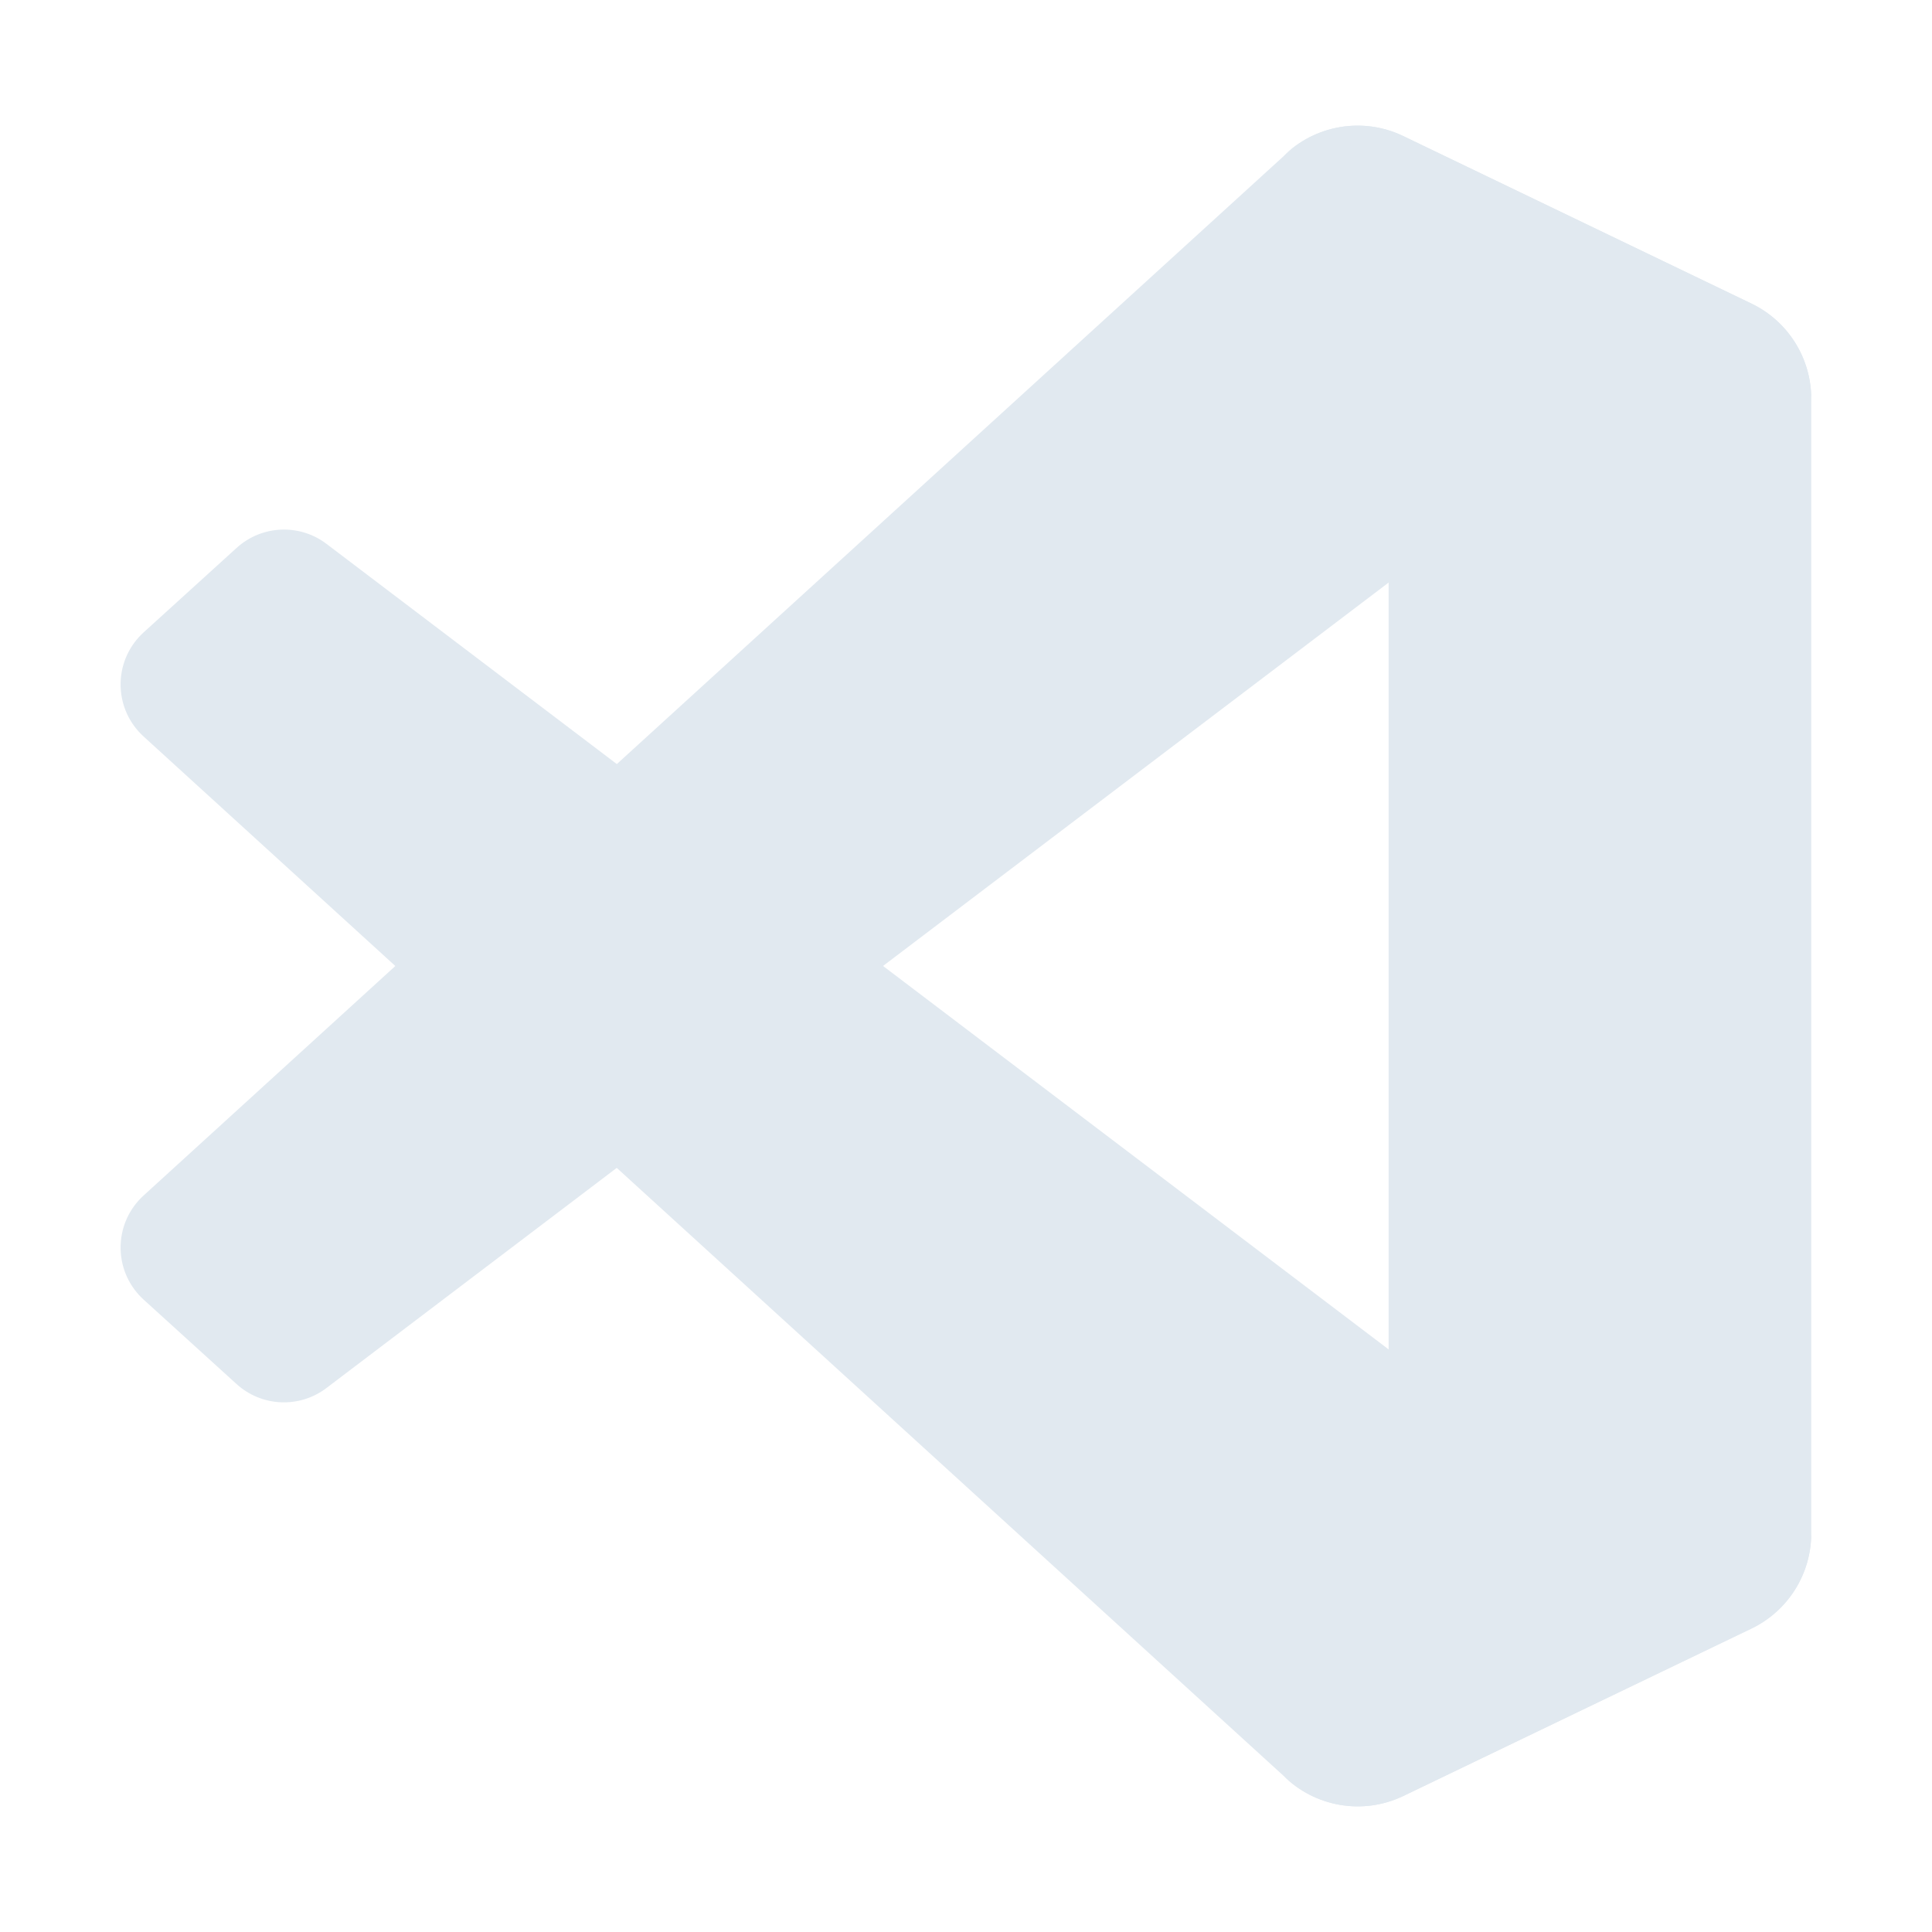
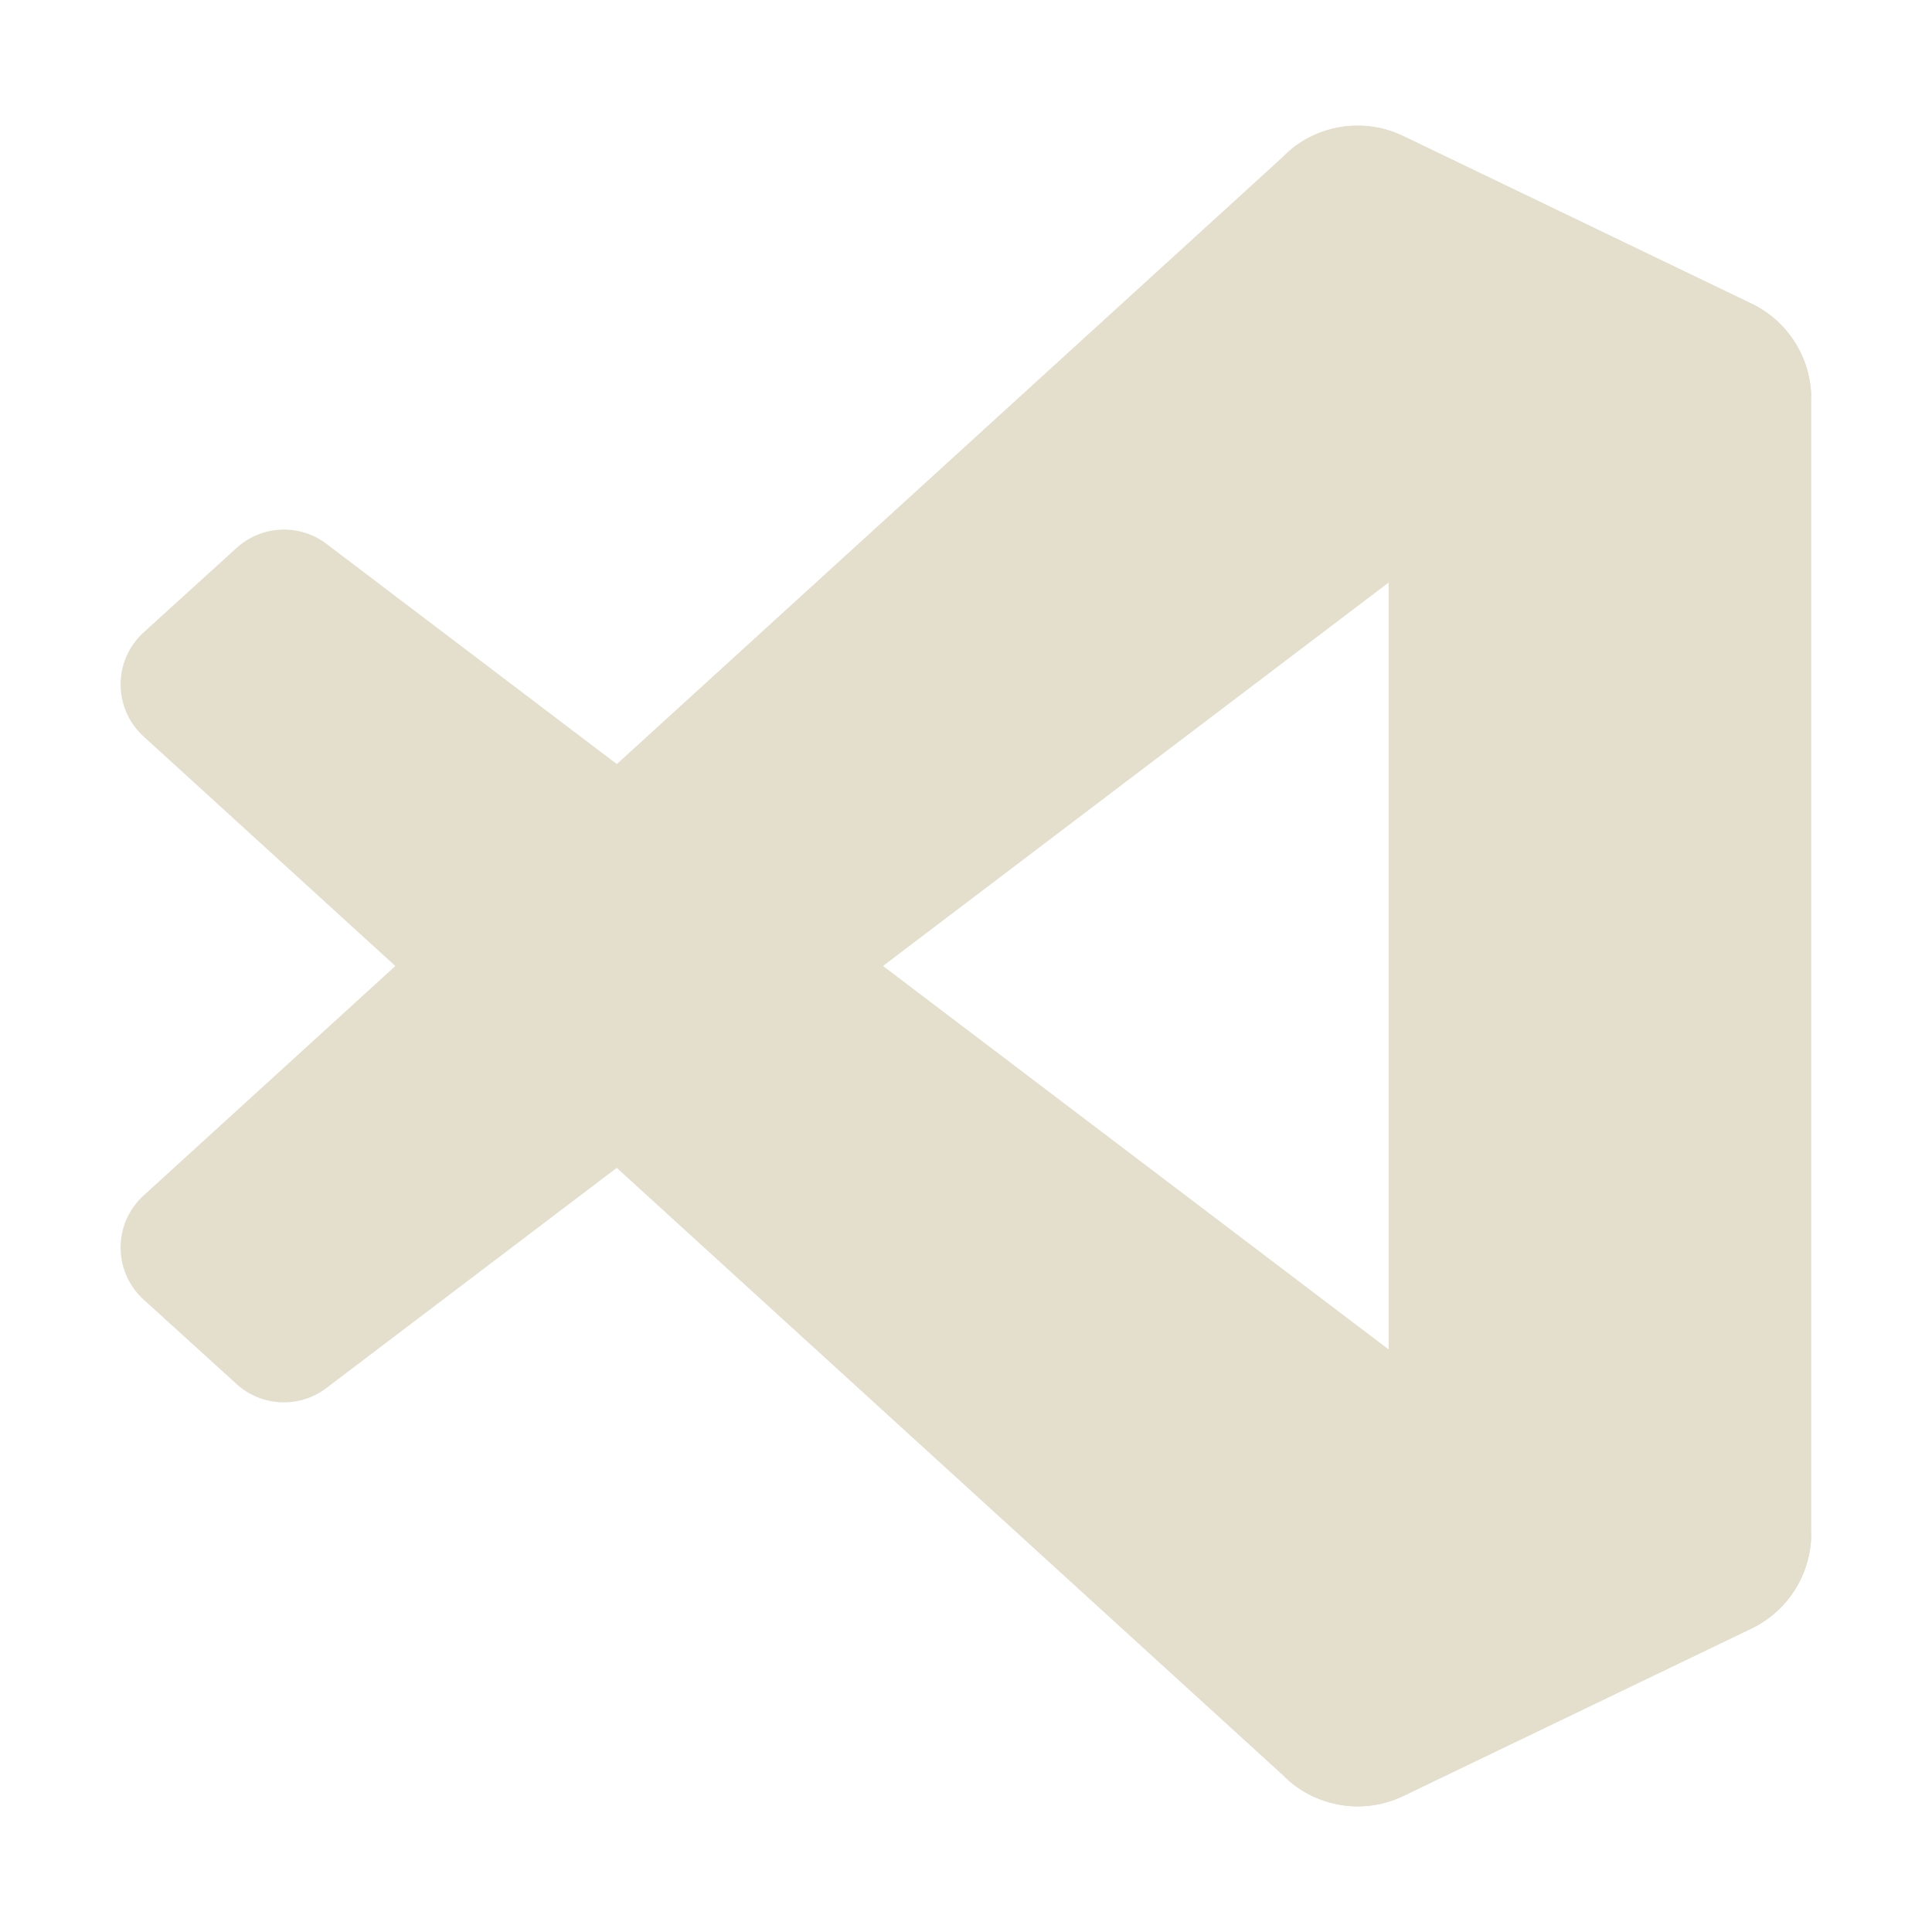
<svg xmlns="http://www.w3.org/2000/svg" width="800px" height="800px" viewBox="0 0 32 32">
-   <style id="wal-color">path,circle,polygon,polyline,g,ellipse{fill:#e1e9f0 !important; stroke:none !important;} rect[fill="none"],rect[fill="none"]{fill:none !important; stroke:none !important;}</style>
+   <style id="wal-color">path,circle,polygon,polyline,g,ellipse{fill:#e4dfcd !important; stroke:none !important;} rect[fill="none"],rect[fill="none"]{fill:none !important; stroke:none !important;}</style>
  <path d="M29.01,5.03,23.244,2.254a1.742,1.742,0,0,0-1.989.338L2.38,19.8A1.166,1.166,0,0,0,2.3,21.447c.025.027.05.053.077.077l1.541,1.4a1.165,1.165,0,0,0,1.489.066L28.142,5.75A1.158,1.158,0,0,1,30,6.672V6.605A1.748,1.748,0,0,0,29.01,5.03Z" style="fill:#0065a9" />
  <path d="M29.01,26.97l-5.766,2.777a1.745,1.745,0,0,1-1.989-.338L2.38,12.2A1.166,1.166,0,0,1,2.3,10.553c.025-.027.05-.053.077-.077l1.541-1.4A1.165,1.165,0,0,1,5.41,9.01L28.142,26.25A1.158,1.158,0,0,0,30,25.328V25.4A1.749,1.749,0,0,1,29.01,26.97Z" style="fill:#007acc" />
  <path d="M23.244,29.747a1.745,1.745,0,0,1-1.989-.338A1.025,1.025,0,0,0,23,28.684V3.316a1.024,1.024,0,0,0-1.749-.724,1.744,1.744,0,0,1,1.989-.339l5.765,2.772A1.748,1.748,0,0,1,30,6.6V25.4a1.748,1.748,0,0,1-.991,1.576Z" style="fill:#1f9cf0" />
</svg>
